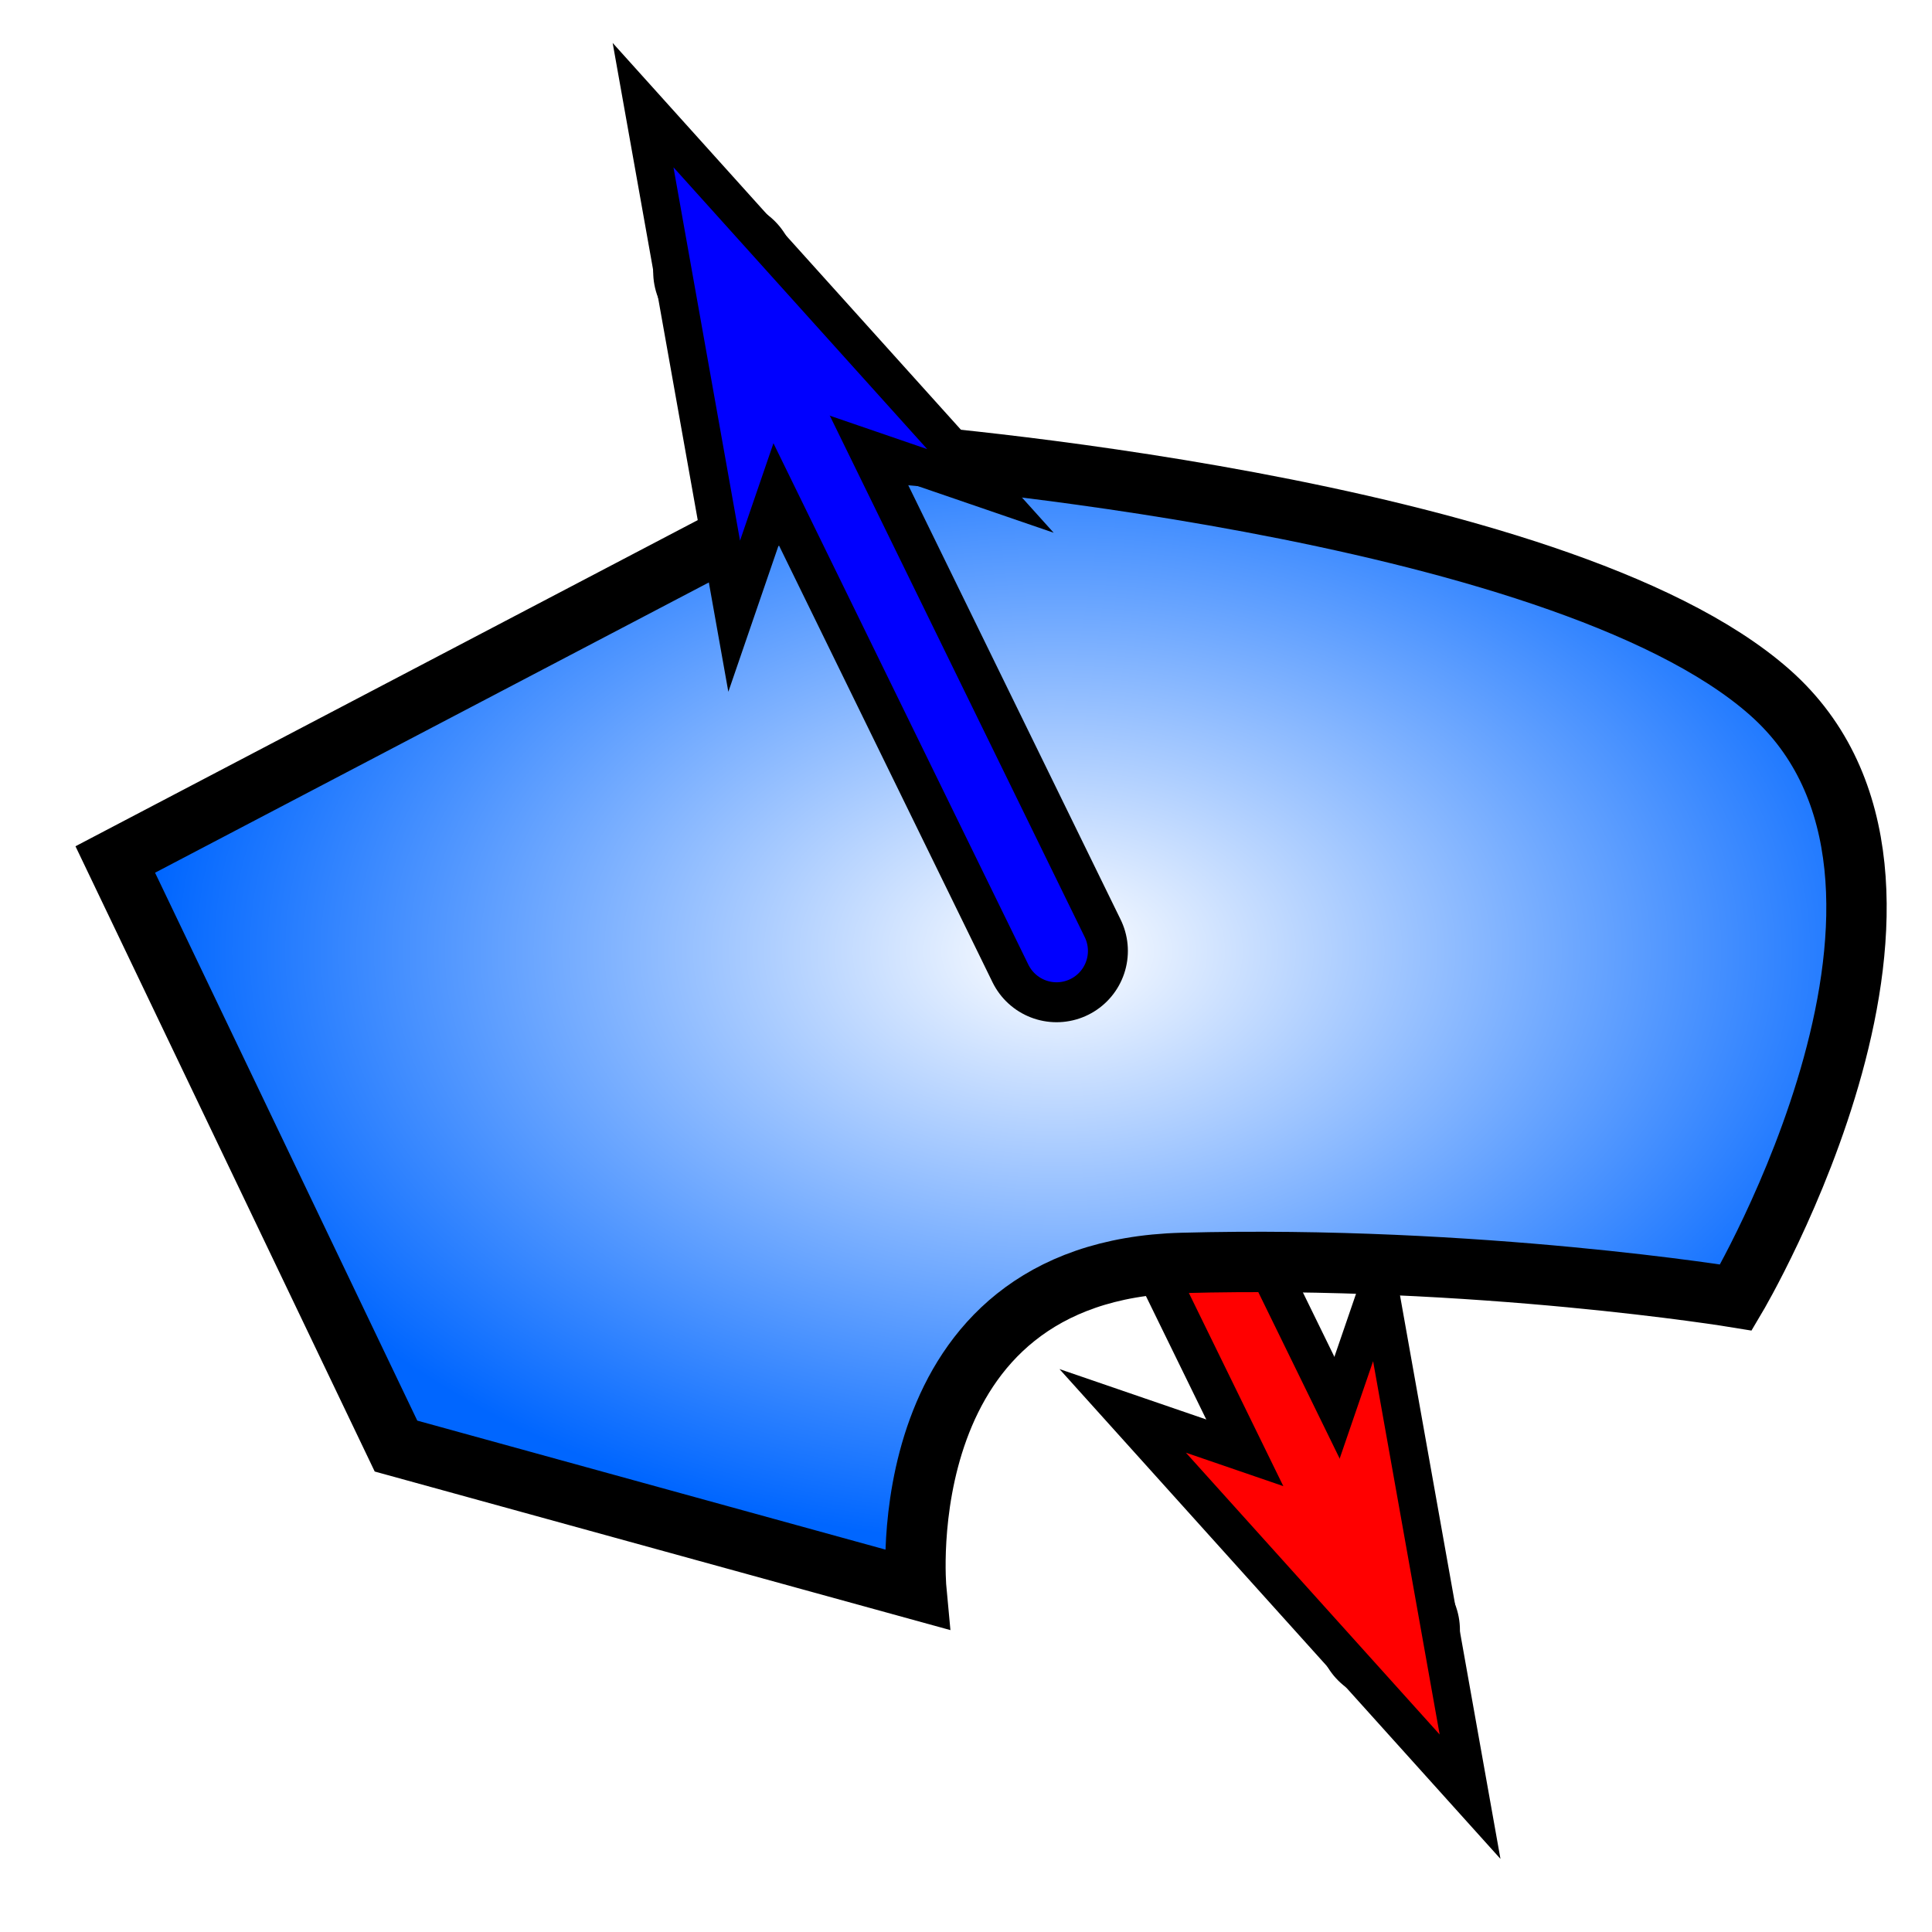
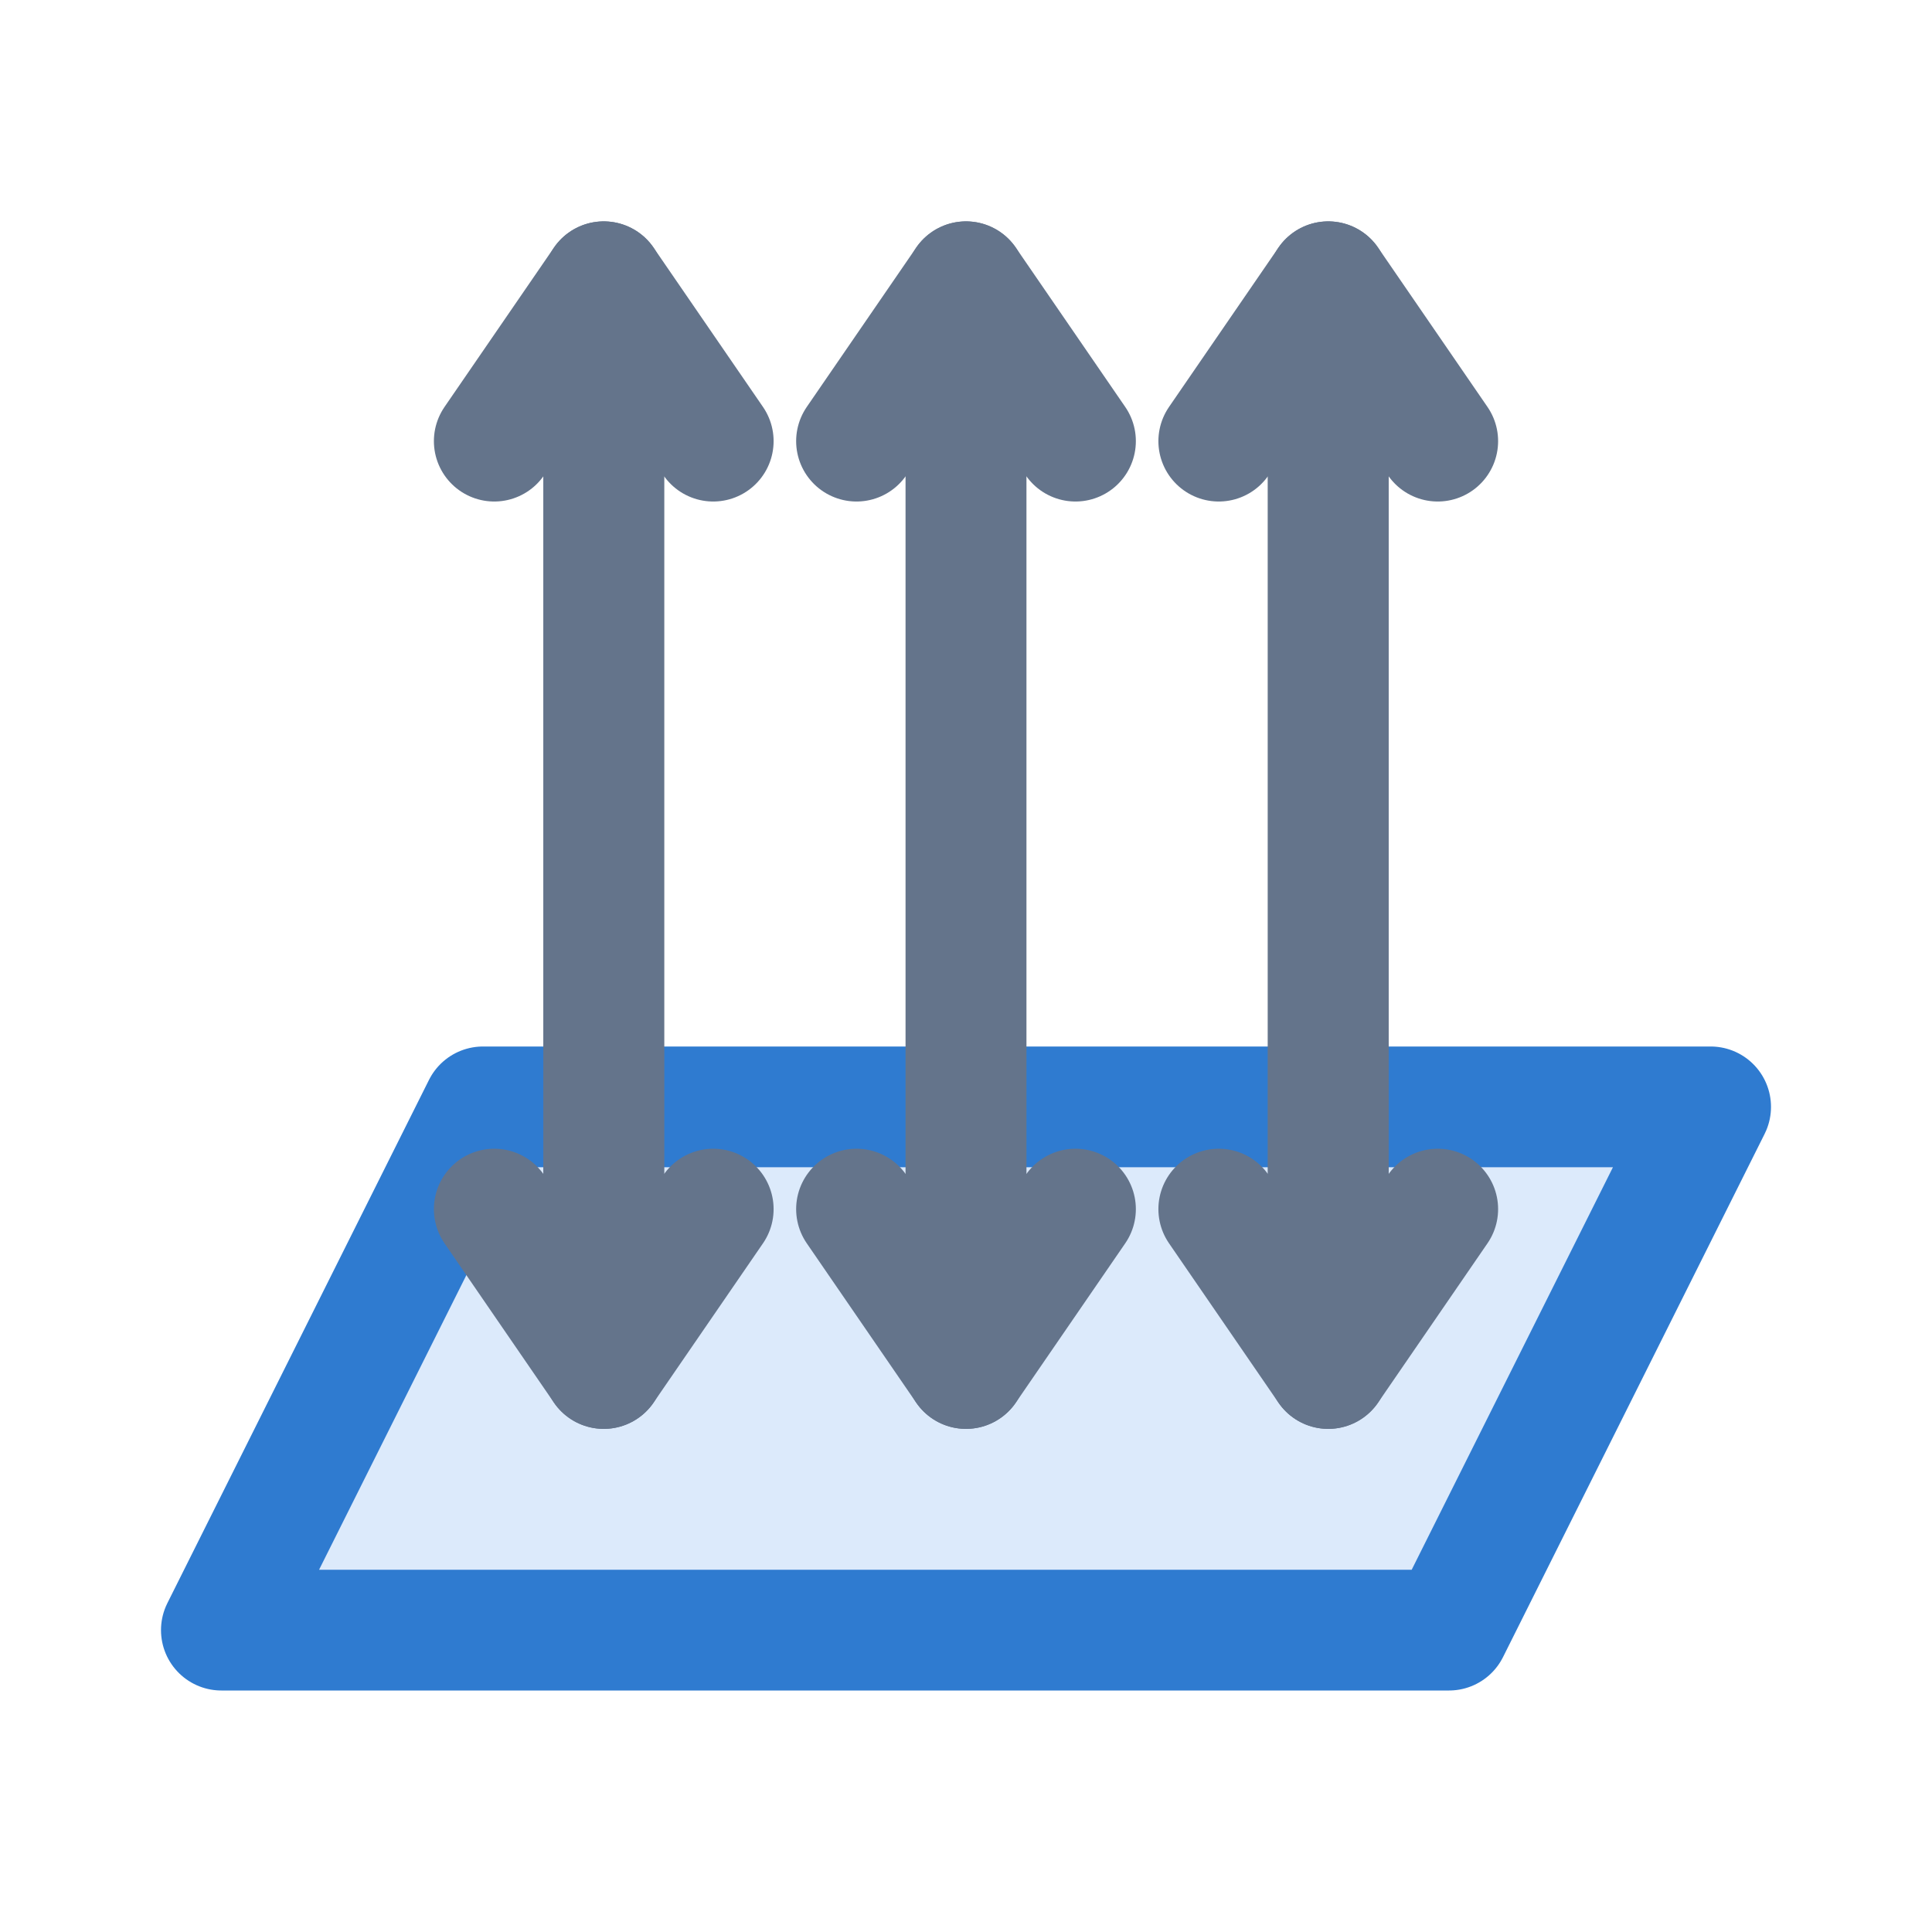
- <svg xmlns="http://www.w3.org/2000/svg" xmlns:xlink="http://www.w3.org/1999/xlink" width="128" height="128">
-   <defs>
-     <marker id="d" orient="auto" refX="0" refY="0" style="overflow:visible">
-       <path d="m0 0 5-5-17.5 5L5 5z" style="fill-rule:evenodd;stroke:red;stroke-width:1pt;stroke-opacity:1;fill:red;fill-opacity:1" transform="rotate(180 -.6 0)scale(.2)" />
-     </marker>
-     <marker id="g" orient="auto" refX="0" refY="0" style="overflow:visible">
-       <path d="m0 0 5-5-17.5 5L5 5z" style="fill-rule:evenodd;stroke:#00f;stroke-width:1pt;stroke-opacity:1;fill:#00f;fill-opacity:1" transform="rotate(180 -.6 0)scale(.2)" />
-     </marker>
-     <marker id="c" orient="auto" refX="0" refY="0" style="overflow:visible">
-       <path d="m0 0 5-5-17.5 5L5 5z" style="fill-rule:evenodd;stroke:#000;stroke-width:1pt;stroke-opacity:1;fill:red;fill-opacity:1" transform="rotate(180 -.6 0)scale(.2)" />
-     </marker>
-     <marker id="f" orient="auto" refX="0" refY="0" style="overflow:visible">
-       <path d="m0 0 5-5-17.5 5L5 5z" style="fill-rule:evenodd;stroke:#000;stroke-width:1pt;stroke-opacity:1;fill:#00f;fill-opacity:1" transform="rotate(180 -.6 0)scale(.2)" />
-     </marker>
-     <radialGradient xlink:href="#b" id="e" cx="68.751" cy="56.496" r="59" fx="68.751" fy="56.496" gradientTransform="matrix(1.01516 0 0 .66707 .206 25.313)" gradientUnits="userSpaceOnUse" />
-     <linearGradient id="b">
-       <stop offset="0" style="stop-color:#fff;stop-opacity:1" />
-       <stop offset="1" style="stop-color:#06f;stop-opacity:1" />
-     </linearGradient>
-   </defs>
-   <path d="m70 63 22 45" style="fill:red;stroke:#000;stroke-width:9.449;stroke-linecap:round;stroke-linejoin:miter;stroke-miterlimit:4;stroke-dasharray:none;stroke-opacity:1;marker-end:url(#c)" />
-   <path d="m70 63 22 45" style="fill:red;stroke:red;stroke-width:4.157;stroke-linecap:round;stroke-linejoin:miter;stroke-miterlimit:4;stroke-dasharray:none;stroke-opacity:1;marker-end:url(#d)" />
-   <path d="M58.97 30.038 7.637 56.943l18.599 38.863 34.47 9.496S58.722 84.2 78.313 83.672c19.59-.527 36.702 2.287 36.702 2.287s16.367-27.61 2.232-40.095S58.97 30.038 58.97 30.038Z" style="fill:url(#e);fill-opacity:1;stroke:#000;stroke-width:4;stroke-linecap:butt;stroke-linejoin:miter;stroke-miterlimit:4;stroke-dasharray:none;stroke-opacity:1" />
-   <path d="M70 63 48 18" style="fill:#00f;stroke:#000;stroke-width:9.449;stroke-linecap:round;stroke-linejoin:miter;stroke-miterlimit:4;stroke-dasharray:none;stroke-opacity:1;marker-end:url(#f)" />
-   <path d="M70 63 48 18" style="fill:#00f;stroke:#00f;stroke-width:4.157;stroke-linecap:round;stroke-linejoin:miter;stroke-miterlimit:4;stroke-dasharray:none;stroke-opacity:1;marker-end:url(#g)" />
+ <svg xmlns="http://www.w3.org/2000/svg" width="24" height="24" viewBox="0 0 24 24">
+   <g fill="none" stroke-width="1.5" stroke-linecap="round" stroke-linejoin="round">
+     <path d="M2.75 20.25L6 13.75h15.25L18 20.25z" stroke="#2F7BD0" fill="#DCEAFB" />
+     <path d="M7.5 17L7.5 3.5M8.86 5.48L7.5 3.5L6.14 5.48" stroke="#64748B" fill="none" />
+     <path d="M7.5 3.5L7.5 17M6.14 15.02L7.5 17L8.86 15.02" stroke="#64748B" fill="none" />
+     <path d="M12 17L12 3.5M13.36 5.48L12 3.5L10.64 5.48" stroke="#64748B" fill="none" />
+     <path d="M12 3.5L12 17M10.64 15.02L12 17L13.36 15.02" stroke="#64748B" fill="none" />
+     <path d="M16.5 17L16.5 3.5M17.86 5.48L16.5 3.5L15.14 5.48" stroke="#64748B" fill="none" />
+     <path d="M16.5 3.5L16.5 17M15.14 15.02L16.5 17L17.86 15.02" stroke="#64748B" fill="none" />
+   </g>
</svg>
